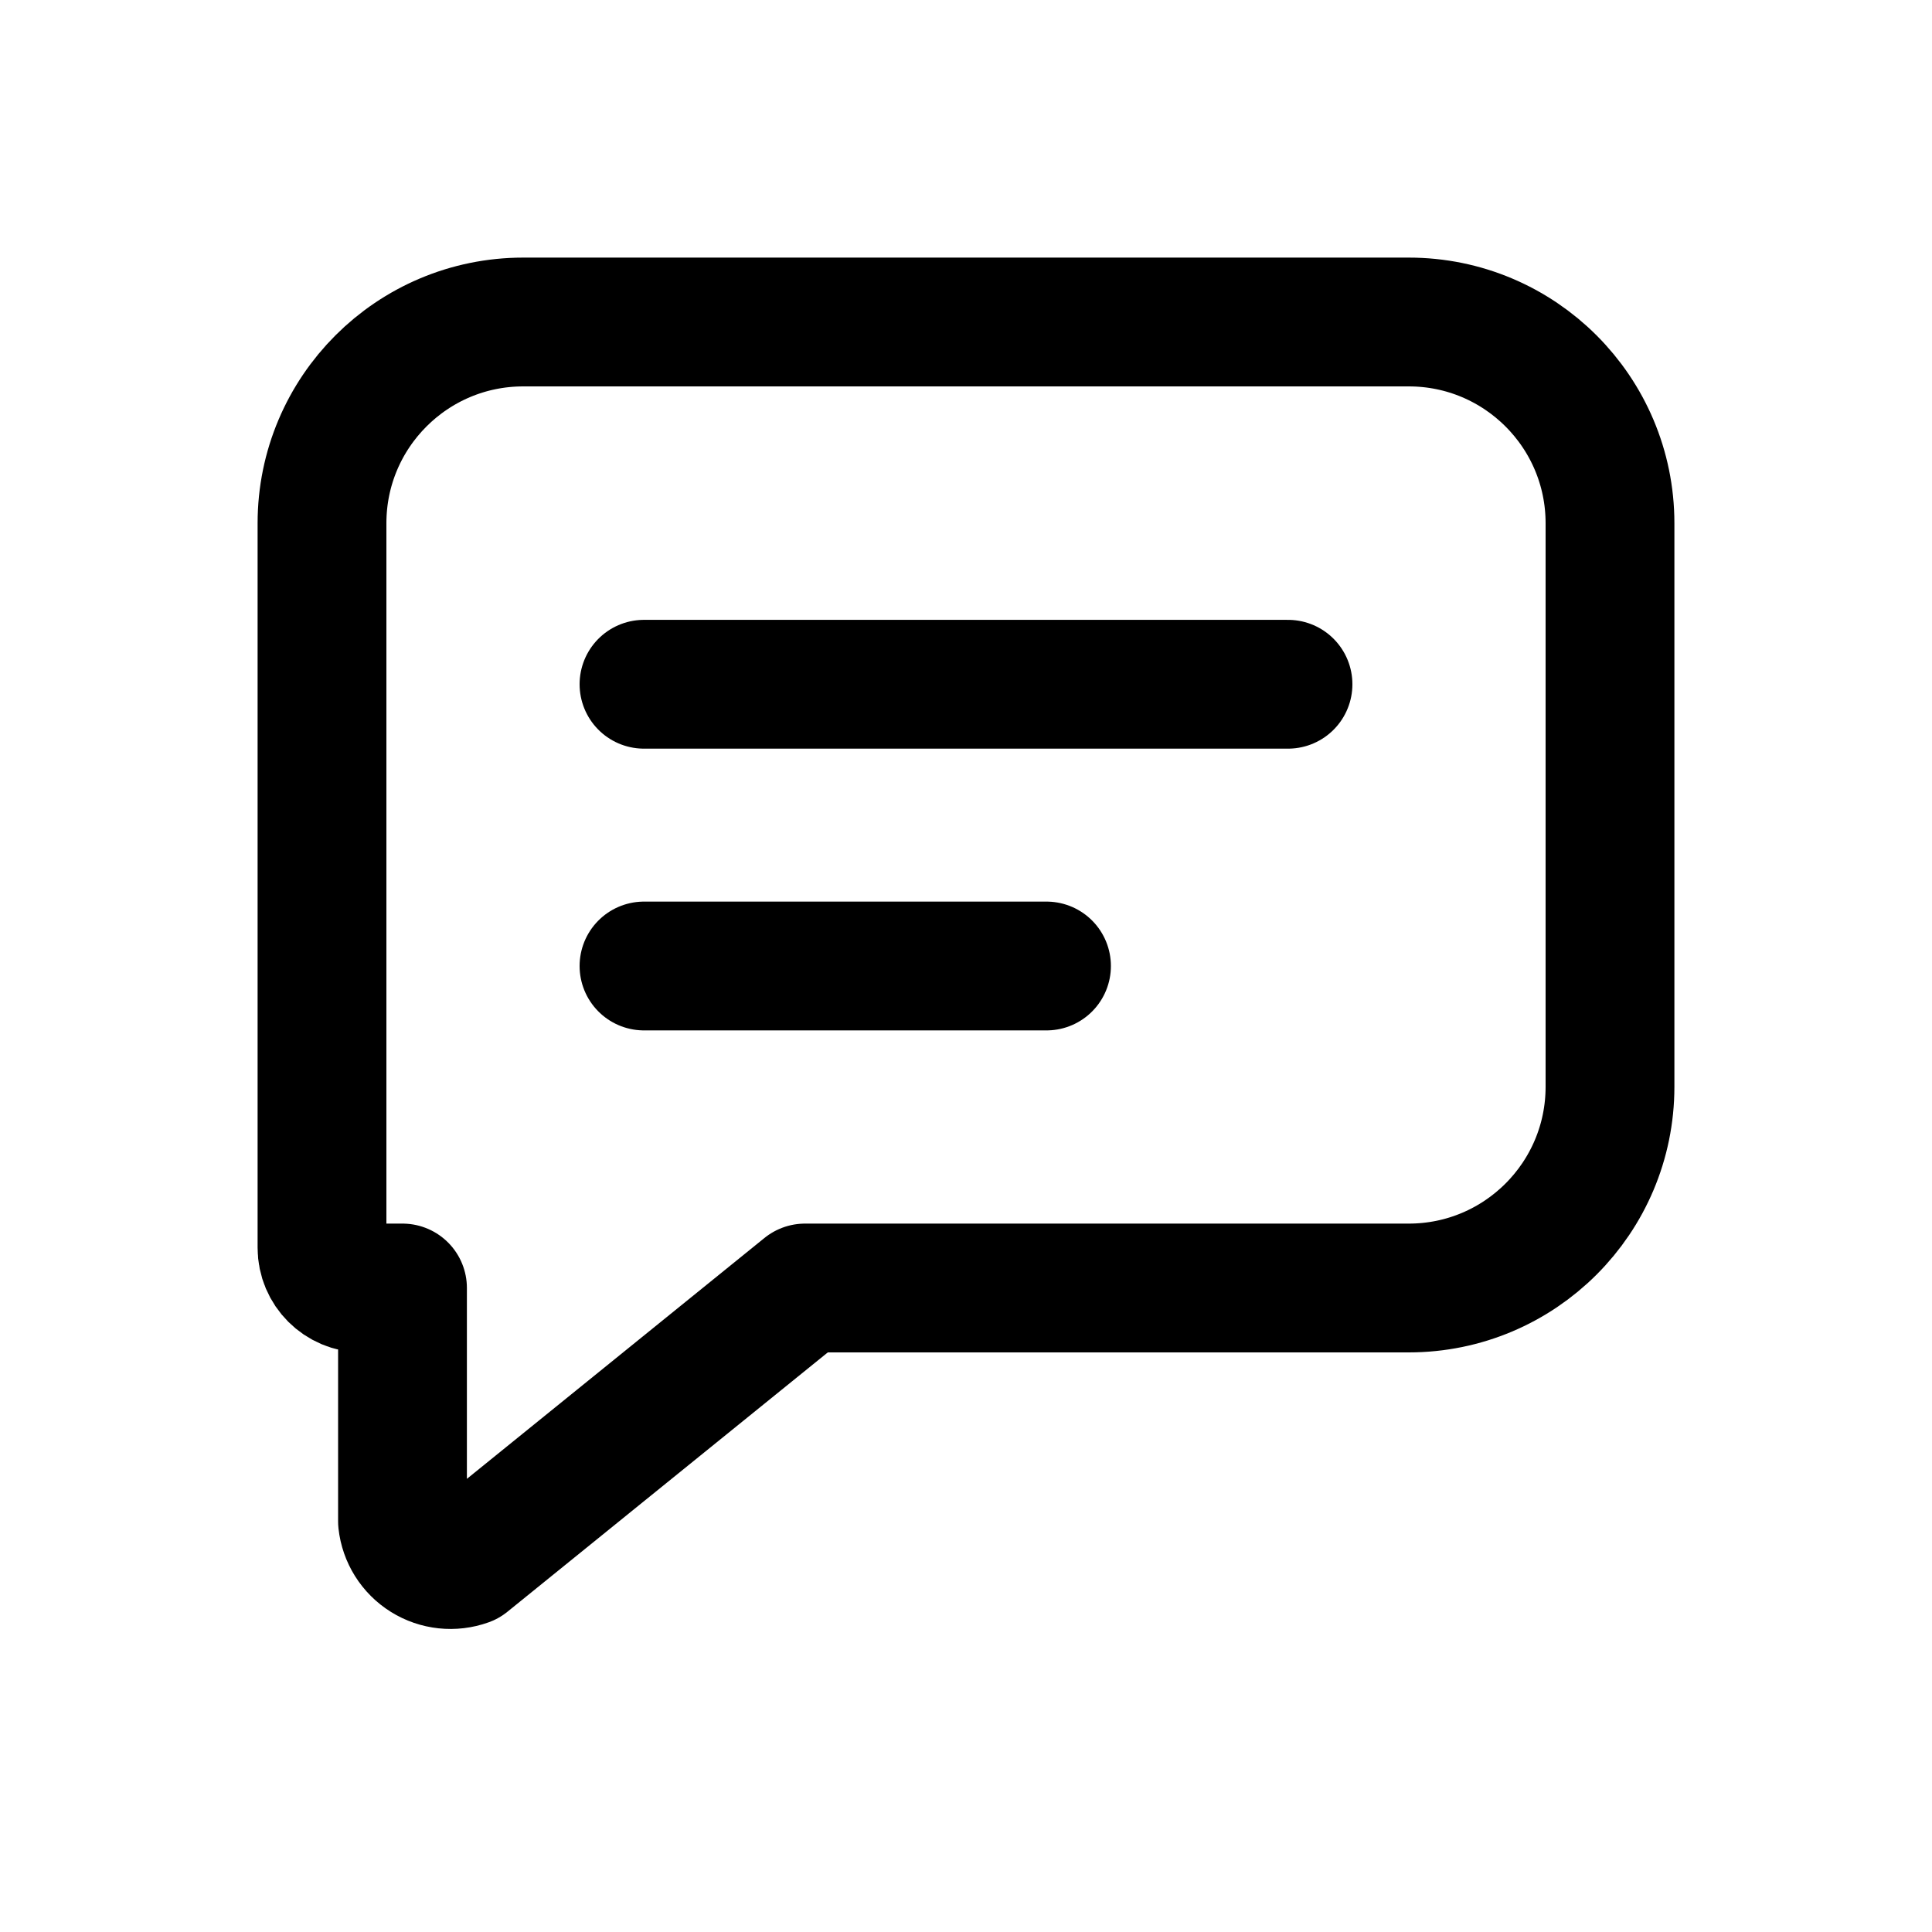
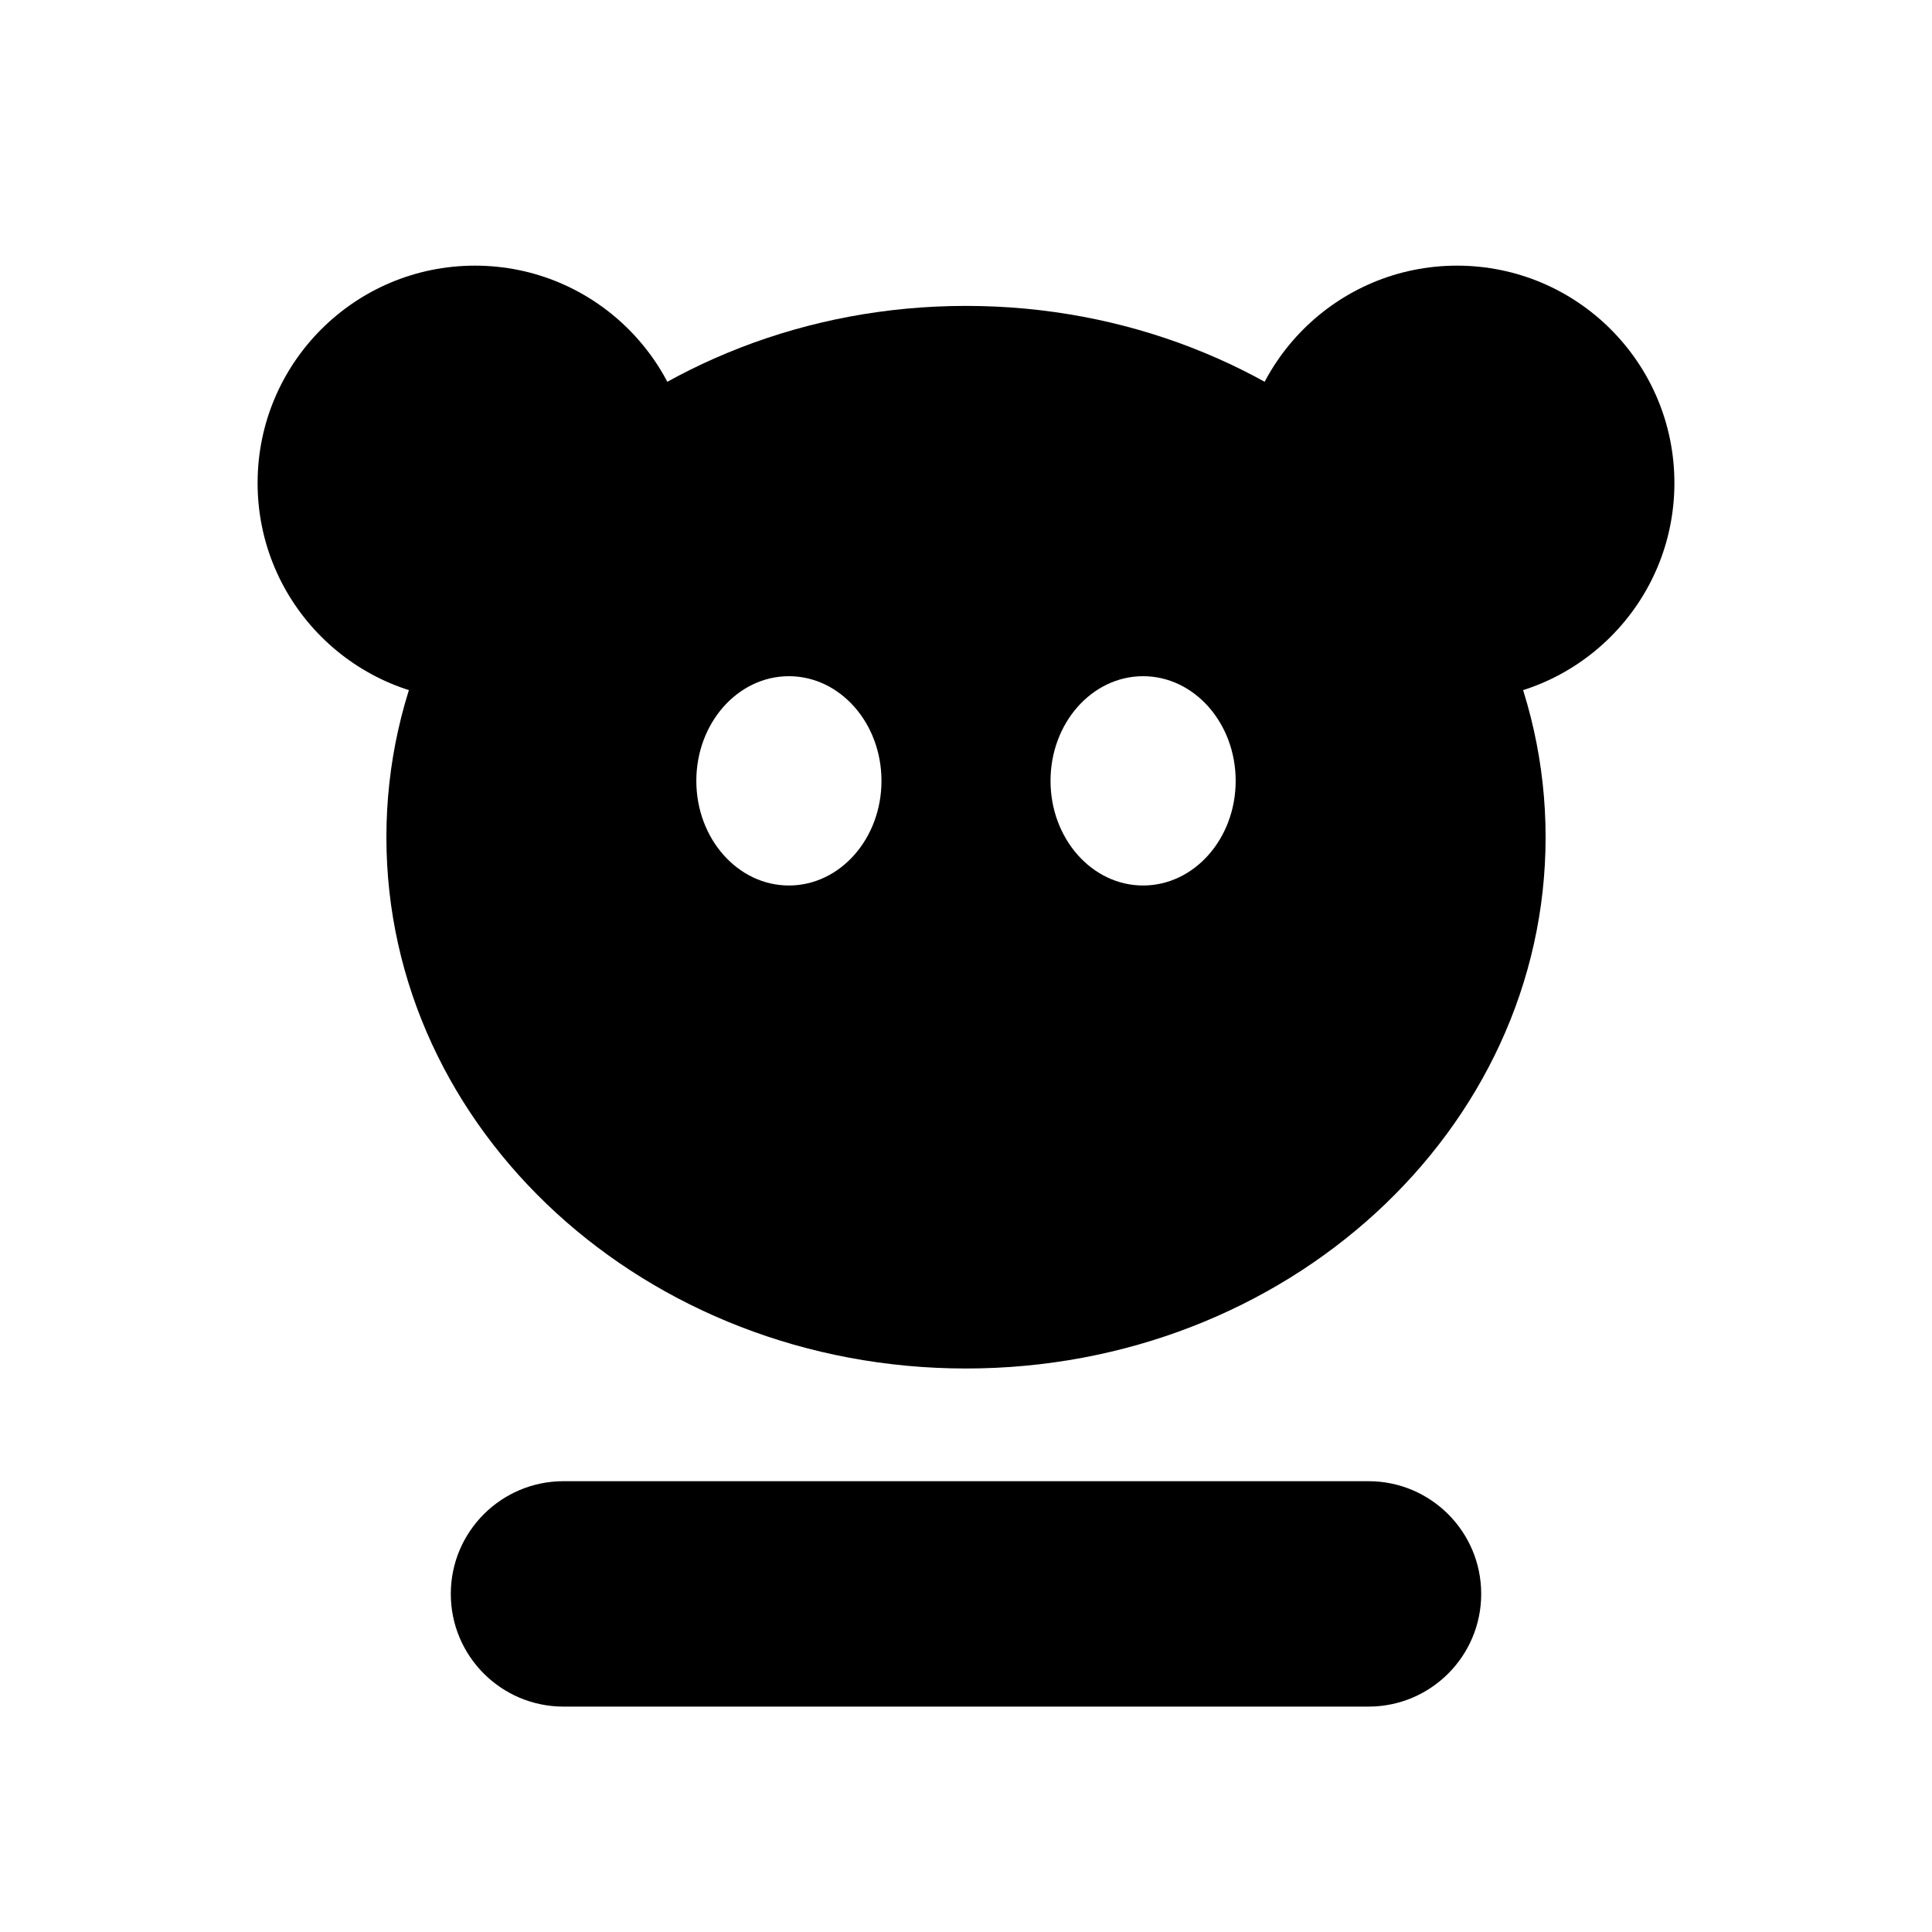
- <svg xmlns="http://www.w3.org/2000/svg" width="24" height="24" viewBox="0 0 24 24" fill="none" stroke="currentColor" stroke-width="1.6" stroke-linecap="round" stroke-linejoin="round">
-   <path d="M4 6.5A2.5 2.5 0 016.5 4h11A2.5 2.5 0 0120 6.5v7A2.5 2.5 0 0117.5 16H10l-4.2 3.4A.6.6 0 015 18.9V16h-.5A.5.5 0 014 15.5z" />
-   <path d="M8 8.5h8" />
-   <path d="M8 12h5" />
+ <svg xmlns="http://www.w3.org/2000/svg" width="24" height="24" viewBox="0 0 24 24">
+   <g fill="currentColor">
+     <circle cx="5.9" cy="6" r="2.7" />
+     <circle cx="18.1" cy="6" r="2.7" />
+     <path fill-rule="evenodd" d="M12 3.8a7.2 6.6 0 1 0 0 13.2 7.2 6.6 0 1 0 0-13.2Zm-2.2 4.6a1.15 1.3 0 1 0 0 2.6 1.15 1.3 0 1 0 0-2.6Zm4.4 0a1.15 1.3 0 1 0 0 2.6 1.15 1.3 0 1 0 0-2.6Z" />
+     <rect x="5.6" y="18.4" width="12.8" height="2.8" rx="1.4" />
+   </g>
</svg>
